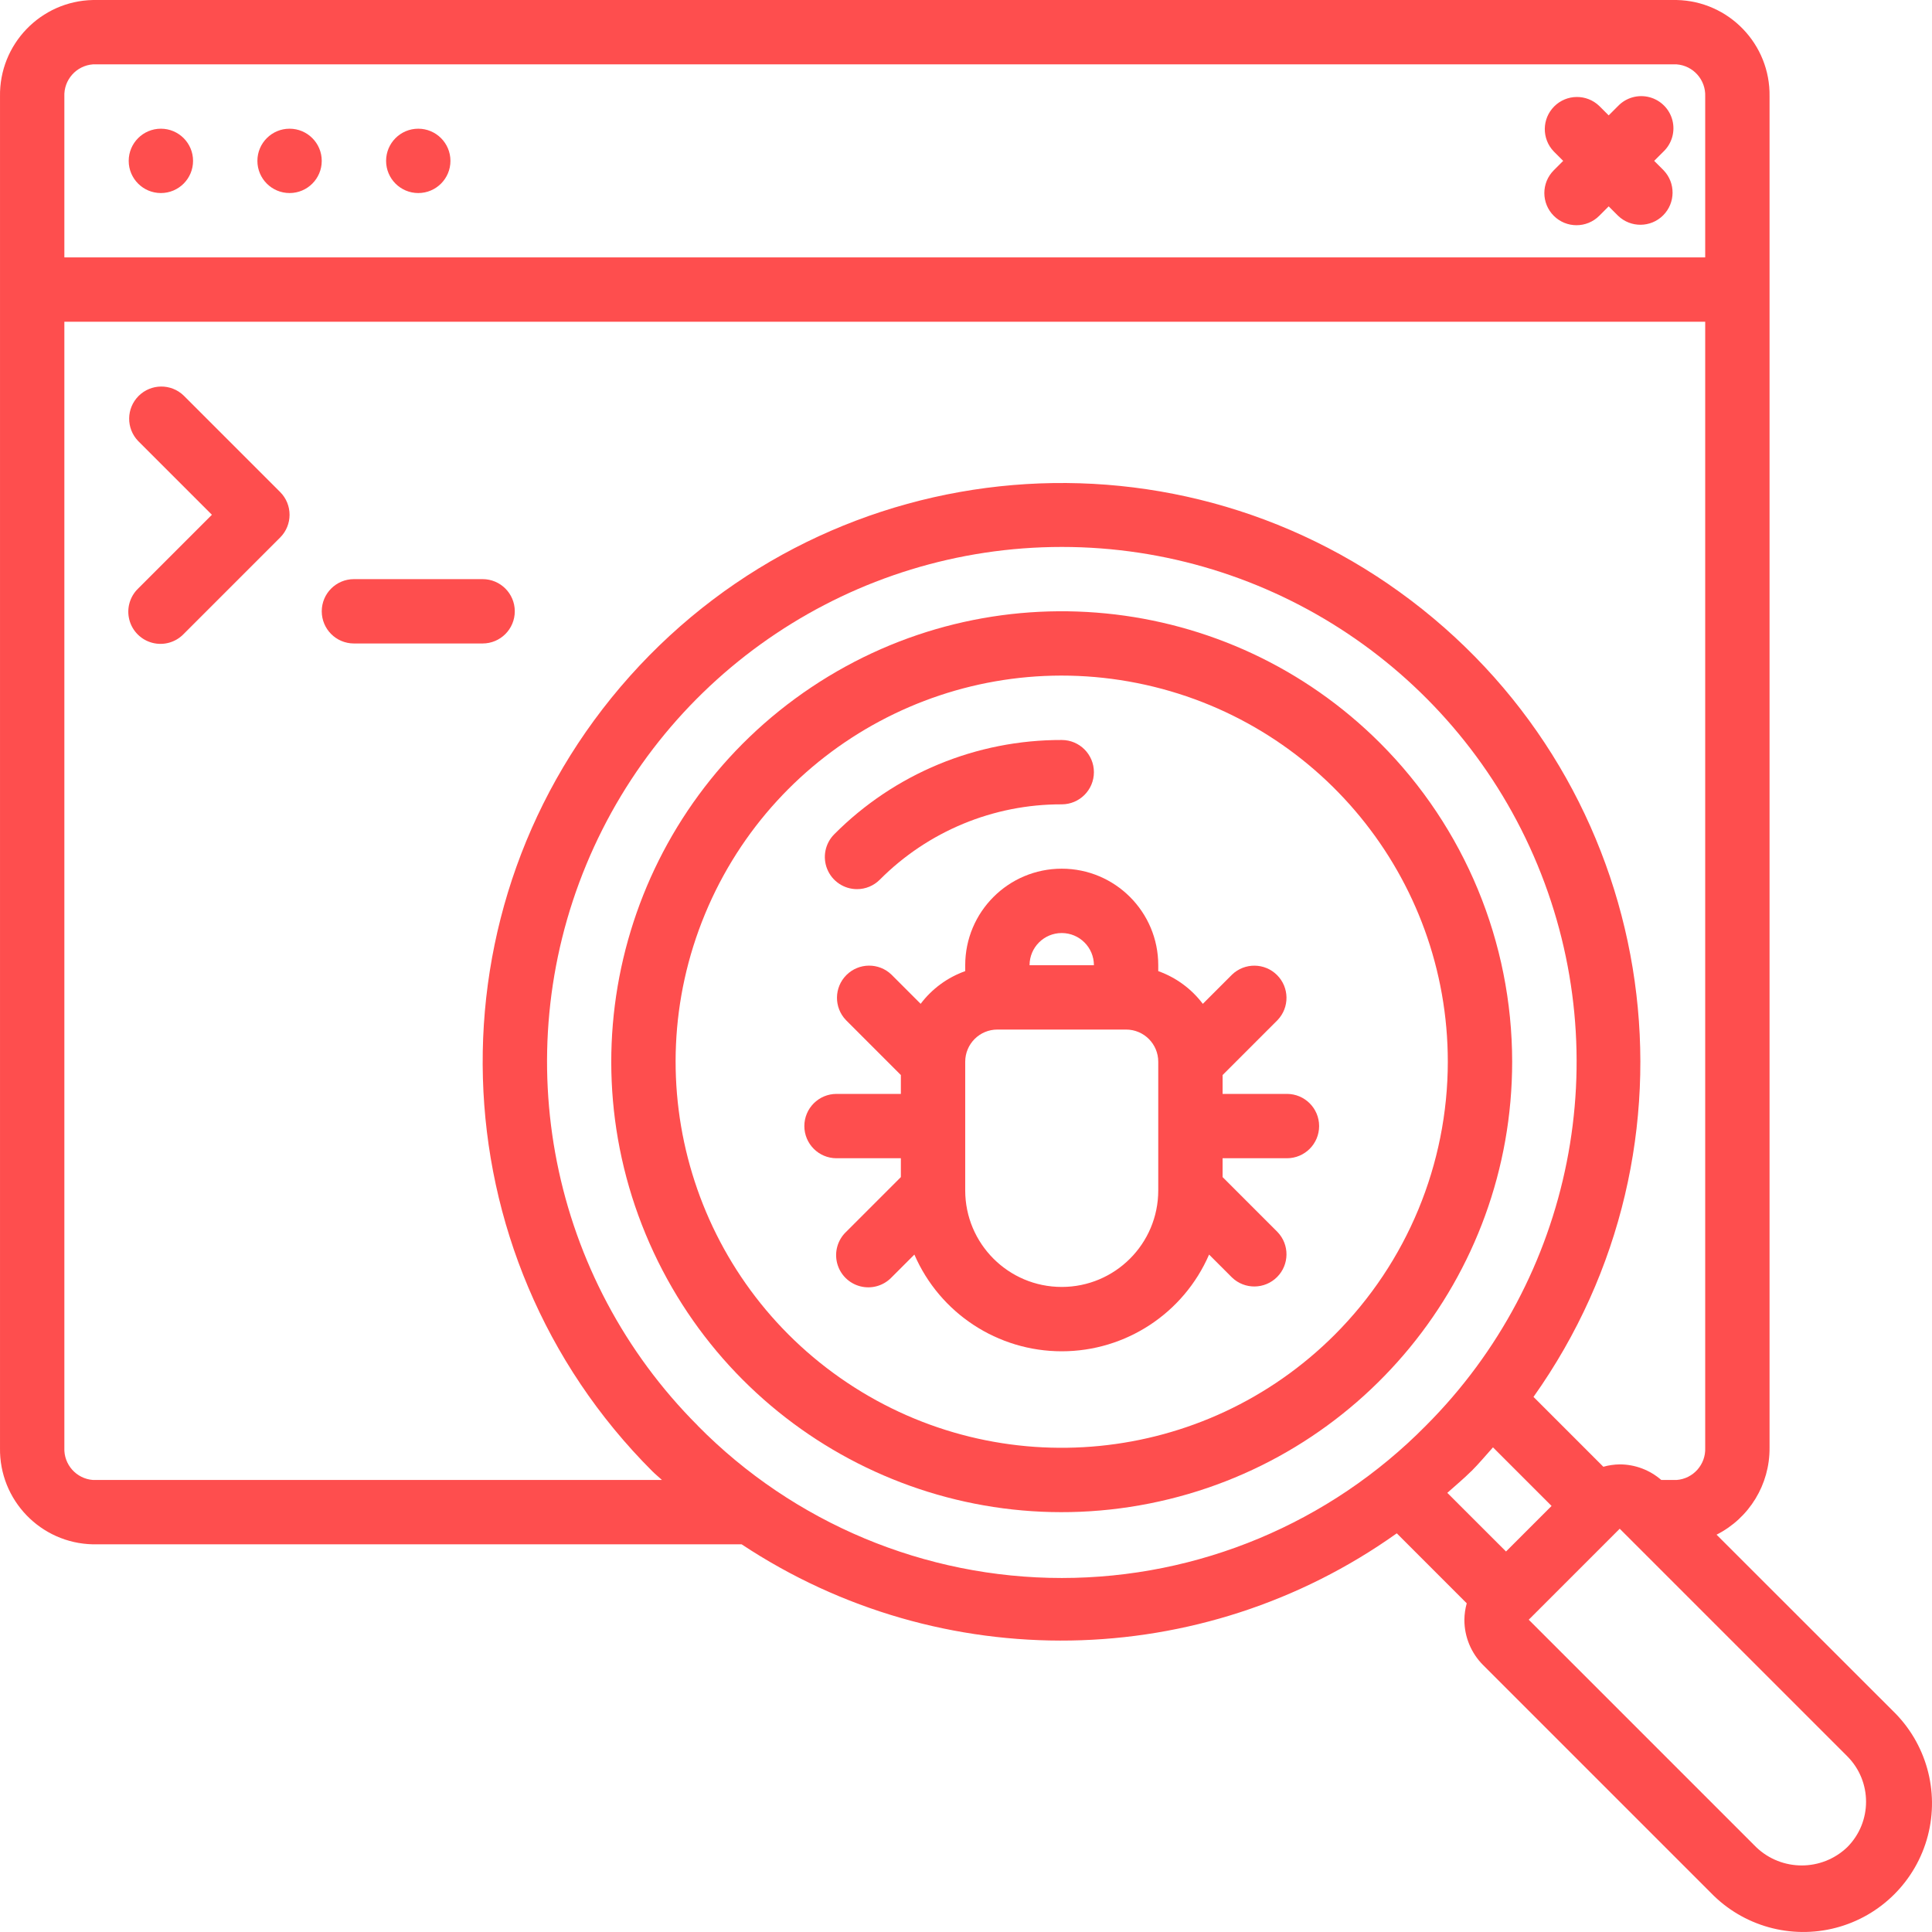
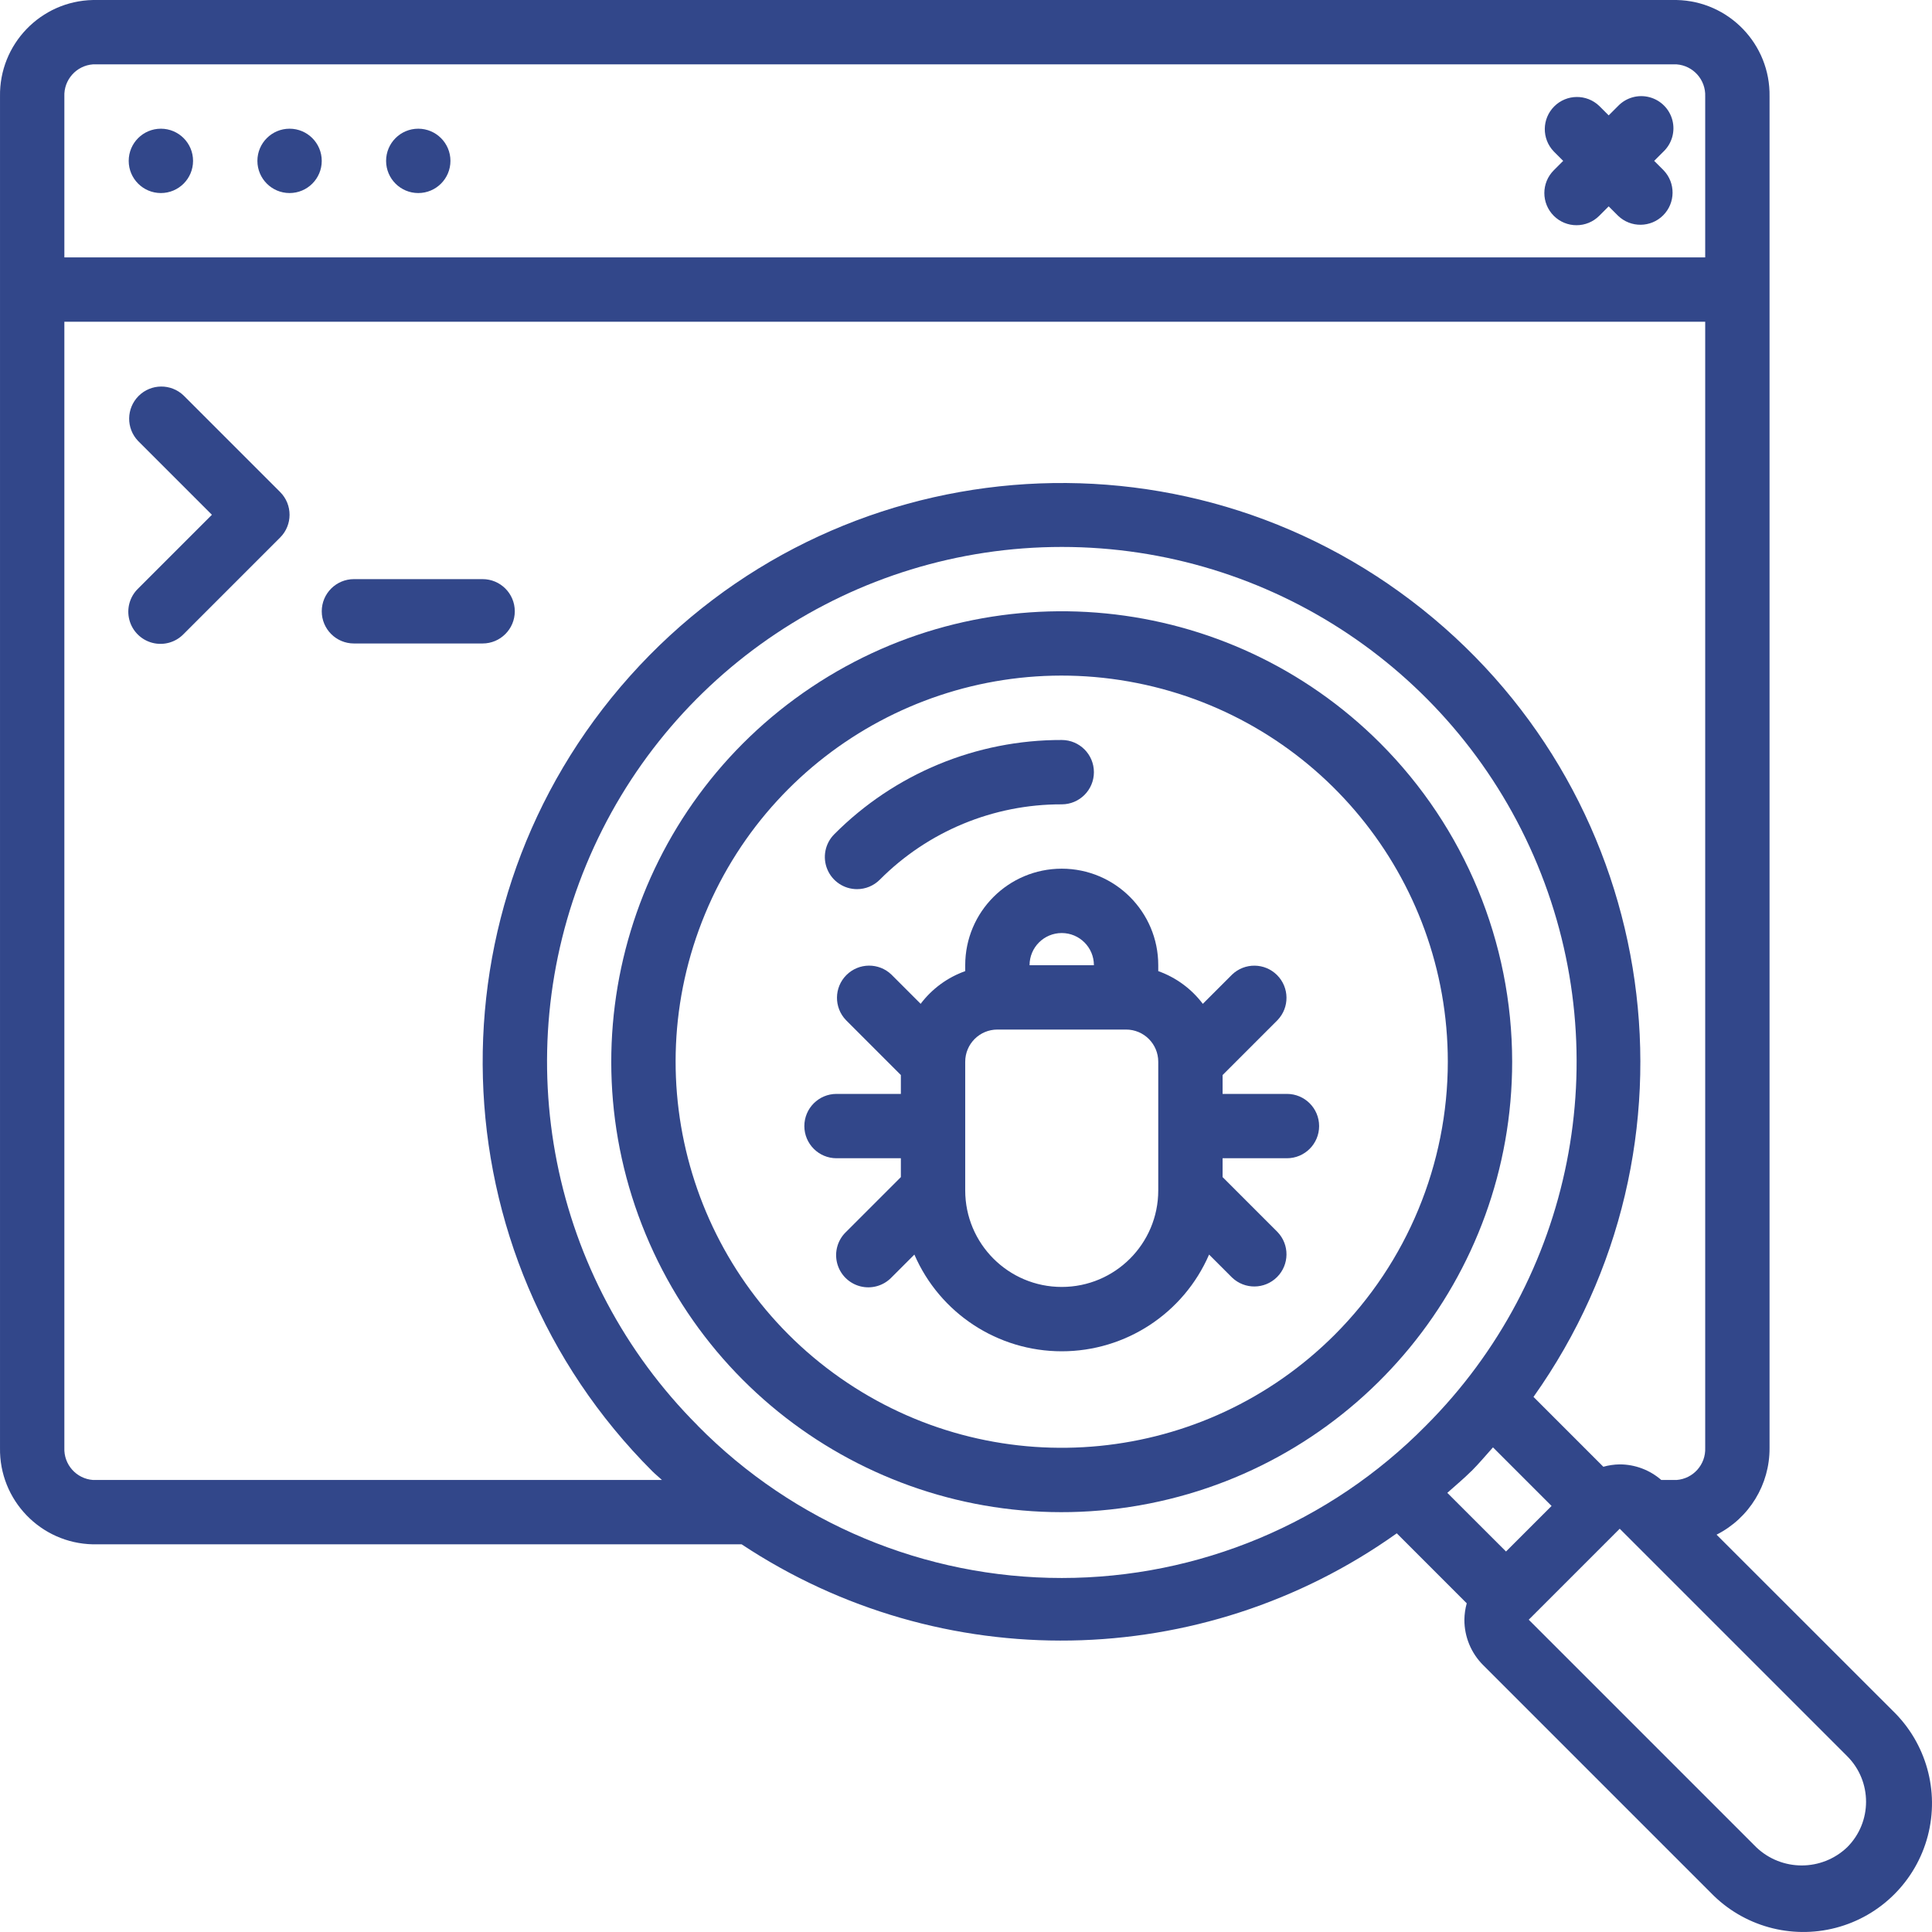
<svg xmlns="http://www.w3.org/2000/svg" width="42" height="42" viewBox="0 0 600.262 600.262" style="enable-background:new 0 0 512 512" xml:space="preserve">
-   <g fill="#fe4e4e">
+   <g fill="#32478a">
    <path clip-rule="evenodd" d="M482.746 67.046c3.903 3.902 10.231 3.902 14.134 0l2.929-2.929 2.929 2.929a9.997 9.997 0 0 0 14.135-14.135l-2.929-2.929 2.929-2.929a9.994 9.994 0 0 0-4.413-16.86 9.994 9.994 0 0 0-9.721 2.726l-2.929 2.929-2.929-2.929a9.997 9.997 0 0 0-14.135 14.135l2.929 2.929-2.929 2.929c-3.903 3.903-3.903 10.231 0 14.134z" fill-rule="evenodd" data-original="#000000" />
    <path d="M428.837 230.912c-47.207-47.212-121.19-54.502-176.704-17.413S175.034 321.726 200.58 383.41c25.546 61.683 91.107 96.732 156.589 83.711s112.648-70.484 112.652-137.248a140.107 140.107 0 0 0-40.984-98.961zM414.692 414.69c-40.467 40.464-103.882 46.708-151.463 14.912s-66.076-92.774-44.174-145.643 78.101-82.906 134.227-71.739c56.127 11.167 96.549 60.426 96.546 117.653a120.089 120.089 0 0 1-35.136 84.817z" data-original="#000000" />
    <path clip-rule="evenodd" d="M266.27 276.254a9.996 9.996 0 0 0 7.067-2.929 79.41 79.41 0 0 1 56.538-23.421c5.521 0 9.996-4.475 9.996-9.996s-4.475-9.996-9.996-9.996a99.3 99.3 0 0 0-70.672 29.279 9.996 9.996 0 0 0 7.067 17.063z" fill-rule="evenodd" data-original="#000000" />
    <path d="M533.326 476.816a29.99 29.99 0 0 0 16.464-26.989V29.99C550.069 13.741 537.149.33 520.901.002H28.893C12.645.33-.274 13.742.004 29.99v419.836c-.279 16.249 12.641 29.66 28.889 29.988h201.531c62.02 41.092 142.945 39.733 203.55-3.419l21.732 21.742a20.196 20.196 0 0 0-.73 5.098 19.854 19.854 0 0 0 5.858 14.135l70.682 70.682a39.985 39.985 0 0 0 67.441-17.652 39.983 39.983 0 0 0-10.904-38.885zM28.893 19.994h492.008a9.615 9.615 0 0 1 8.896 9.996v49.98h-509.8V29.99a9.615 9.615 0 0 1 8.896-9.996zm0 439.828a9.617 9.617 0 0 1-8.897-9.996V99.963h509.801v349.863a9.617 9.617 0 0 1-8.896 9.996h-4.748a19.729 19.729 0 0 0-12.895-4.848 19.83 19.83 0 0 0-5.108.74l-21.702-21.702c55.233-77.804 40.089-185.201-34.505-244.698s-182.669-50.382-246.244 20.768-60.518 179.566 6.967 247.02c1 1 1.999 1.779 2.999 2.719H28.893zm187.927-16.853c-45.746-45.74-59.433-114.534-34.679-174.301s83.074-98.737 147.765-98.737 123.011 38.97 147.765 98.737 11.067 128.561-34.679 174.301a158.86 158.86 0 0 1-226.202 0zm240.316 14.134c2.379-2.379 4.498-4.938 6.727-7.417l18.203 18.203-14.154 14.154-18.243-18.223c2.479-2.229 5.048-4.328 7.437-6.717zM573.92 573.918c-7.909 7.555-20.36 7.555-28.269 0l-70.682-70.682 28.269-28.269 70.682 70.682c7.805 7.807 7.805 20.462 0 28.269z" data-original="#000000" />
    <path clip-rule="evenodd" d="M57.052 122.884a9.997 9.997 0 0 0-14.135 14.135l22.921 22.921-22.921 22.921a9.994 9.994 0 0 0 4.413 16.86 9.994 9.994 0 0 0 9.721-2.726l29.988-29.988c3.902-3.903 3.902-10.231 0-14.134zM159.942 189.928c0-5.521-4.475-9.996-9.996-9.996h-39.984c-5.521 0-9.996 4.475-9.996 9.996s4.475 9.996 9.996 9.996h39.984c5.52 0 9.996-4.475 9.996-9.996z" fill-rule="evenodd" data-original="#000000" />
    <path d="M399.848 339.869h-19.992v-5.858l17.063-17.063a9.997 9.997 0 0 0-14.135-14.135l-9.076 9.076a29.9 29.9 0 0 0-13.845-10.166v-1.839c0-16.562-13.426-29.988-29.988-29.988s-29.988 13.426-29.988 29.988v1.839a29.901 29.901 0 0 0-13.845 10.156l-9.076-9.076a9.997 9.997 0 0 0-14.135 14.135l17.063 17.073v5.858h-19.992c-5.521 0-9.996 4.475-9.996 9.996s4.475 9.996 9.996 9.996h19.992v5.858l-17.063 17.063a9.994 9.994 0 0 0 4.413 16.86 9.994 9.994 0 0 0 9.721-2.726l7.127-7.127c7.91 18.244 25.897 30.05 45.782 30.05s37.872-11.806 45.782-30.05l7.127 7.127a9.997 9.997 0 0 0 14.135-14.135l-17.063-17.063v-5.858h19.992c5.521 0 9.996-4.475 9.996-9.996s-4.474-9.995-9.995-9.995zm-69.973-49.98c5.521 0 9.996 4.475 9.996 9.996h-19.992c0-5.521 4.476-9.996 9.996-9.996zm0 109.957c-16.562 0-29.988-13.426-29.988-29.988v-39.984c0-5.521 4.475-9.996 9.996-9.996h39.984c5.521 0 9.996 4.475 9.996 9.996v39.984c.001 16.562-13.425 29.988-29.988 29.988z" data-original="#000000" />
    <g clip-rule="evenodd" fill-rule="evenodd">
      <circle cx="49.985" cy="49.983" r="9.996" data-original="#000000" />
      <circle cx="89.969" cy="49.983" r="9.996" data-original="#000000" />
      <circle cx="129.954" cy="49.983" r="9.996" data-original="#000000" />
    </g>
  </g>
</svg>
